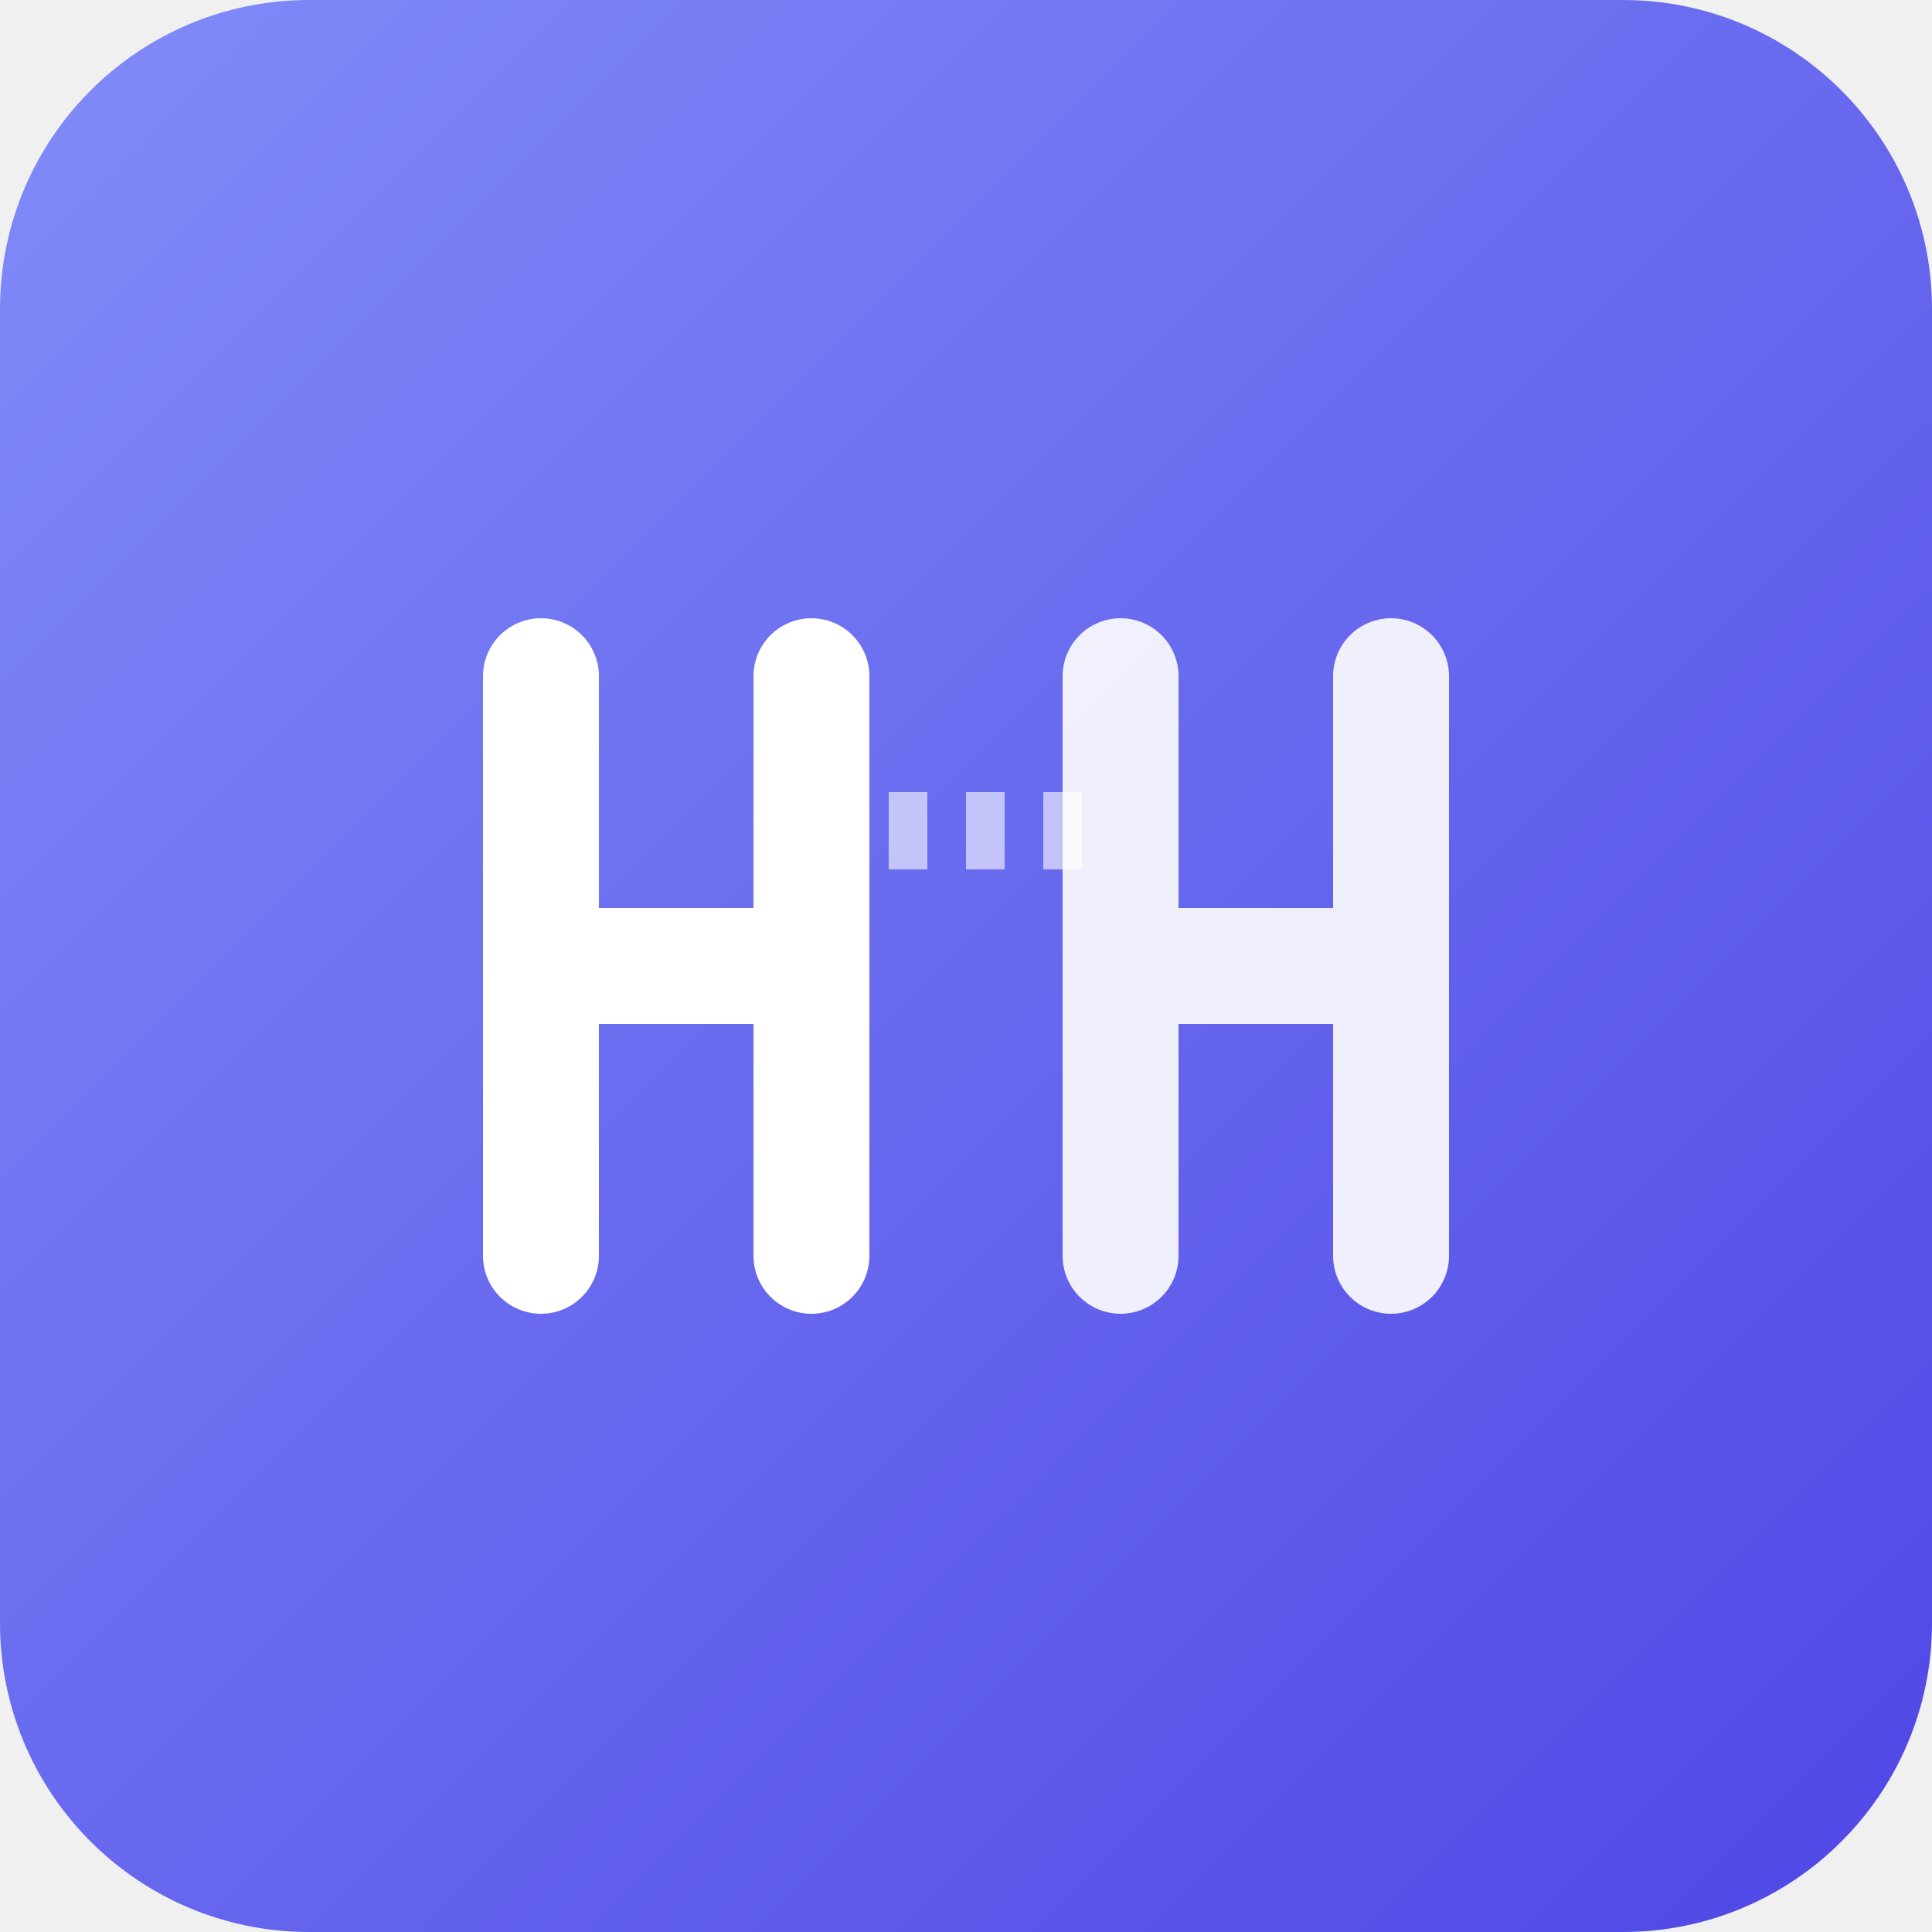
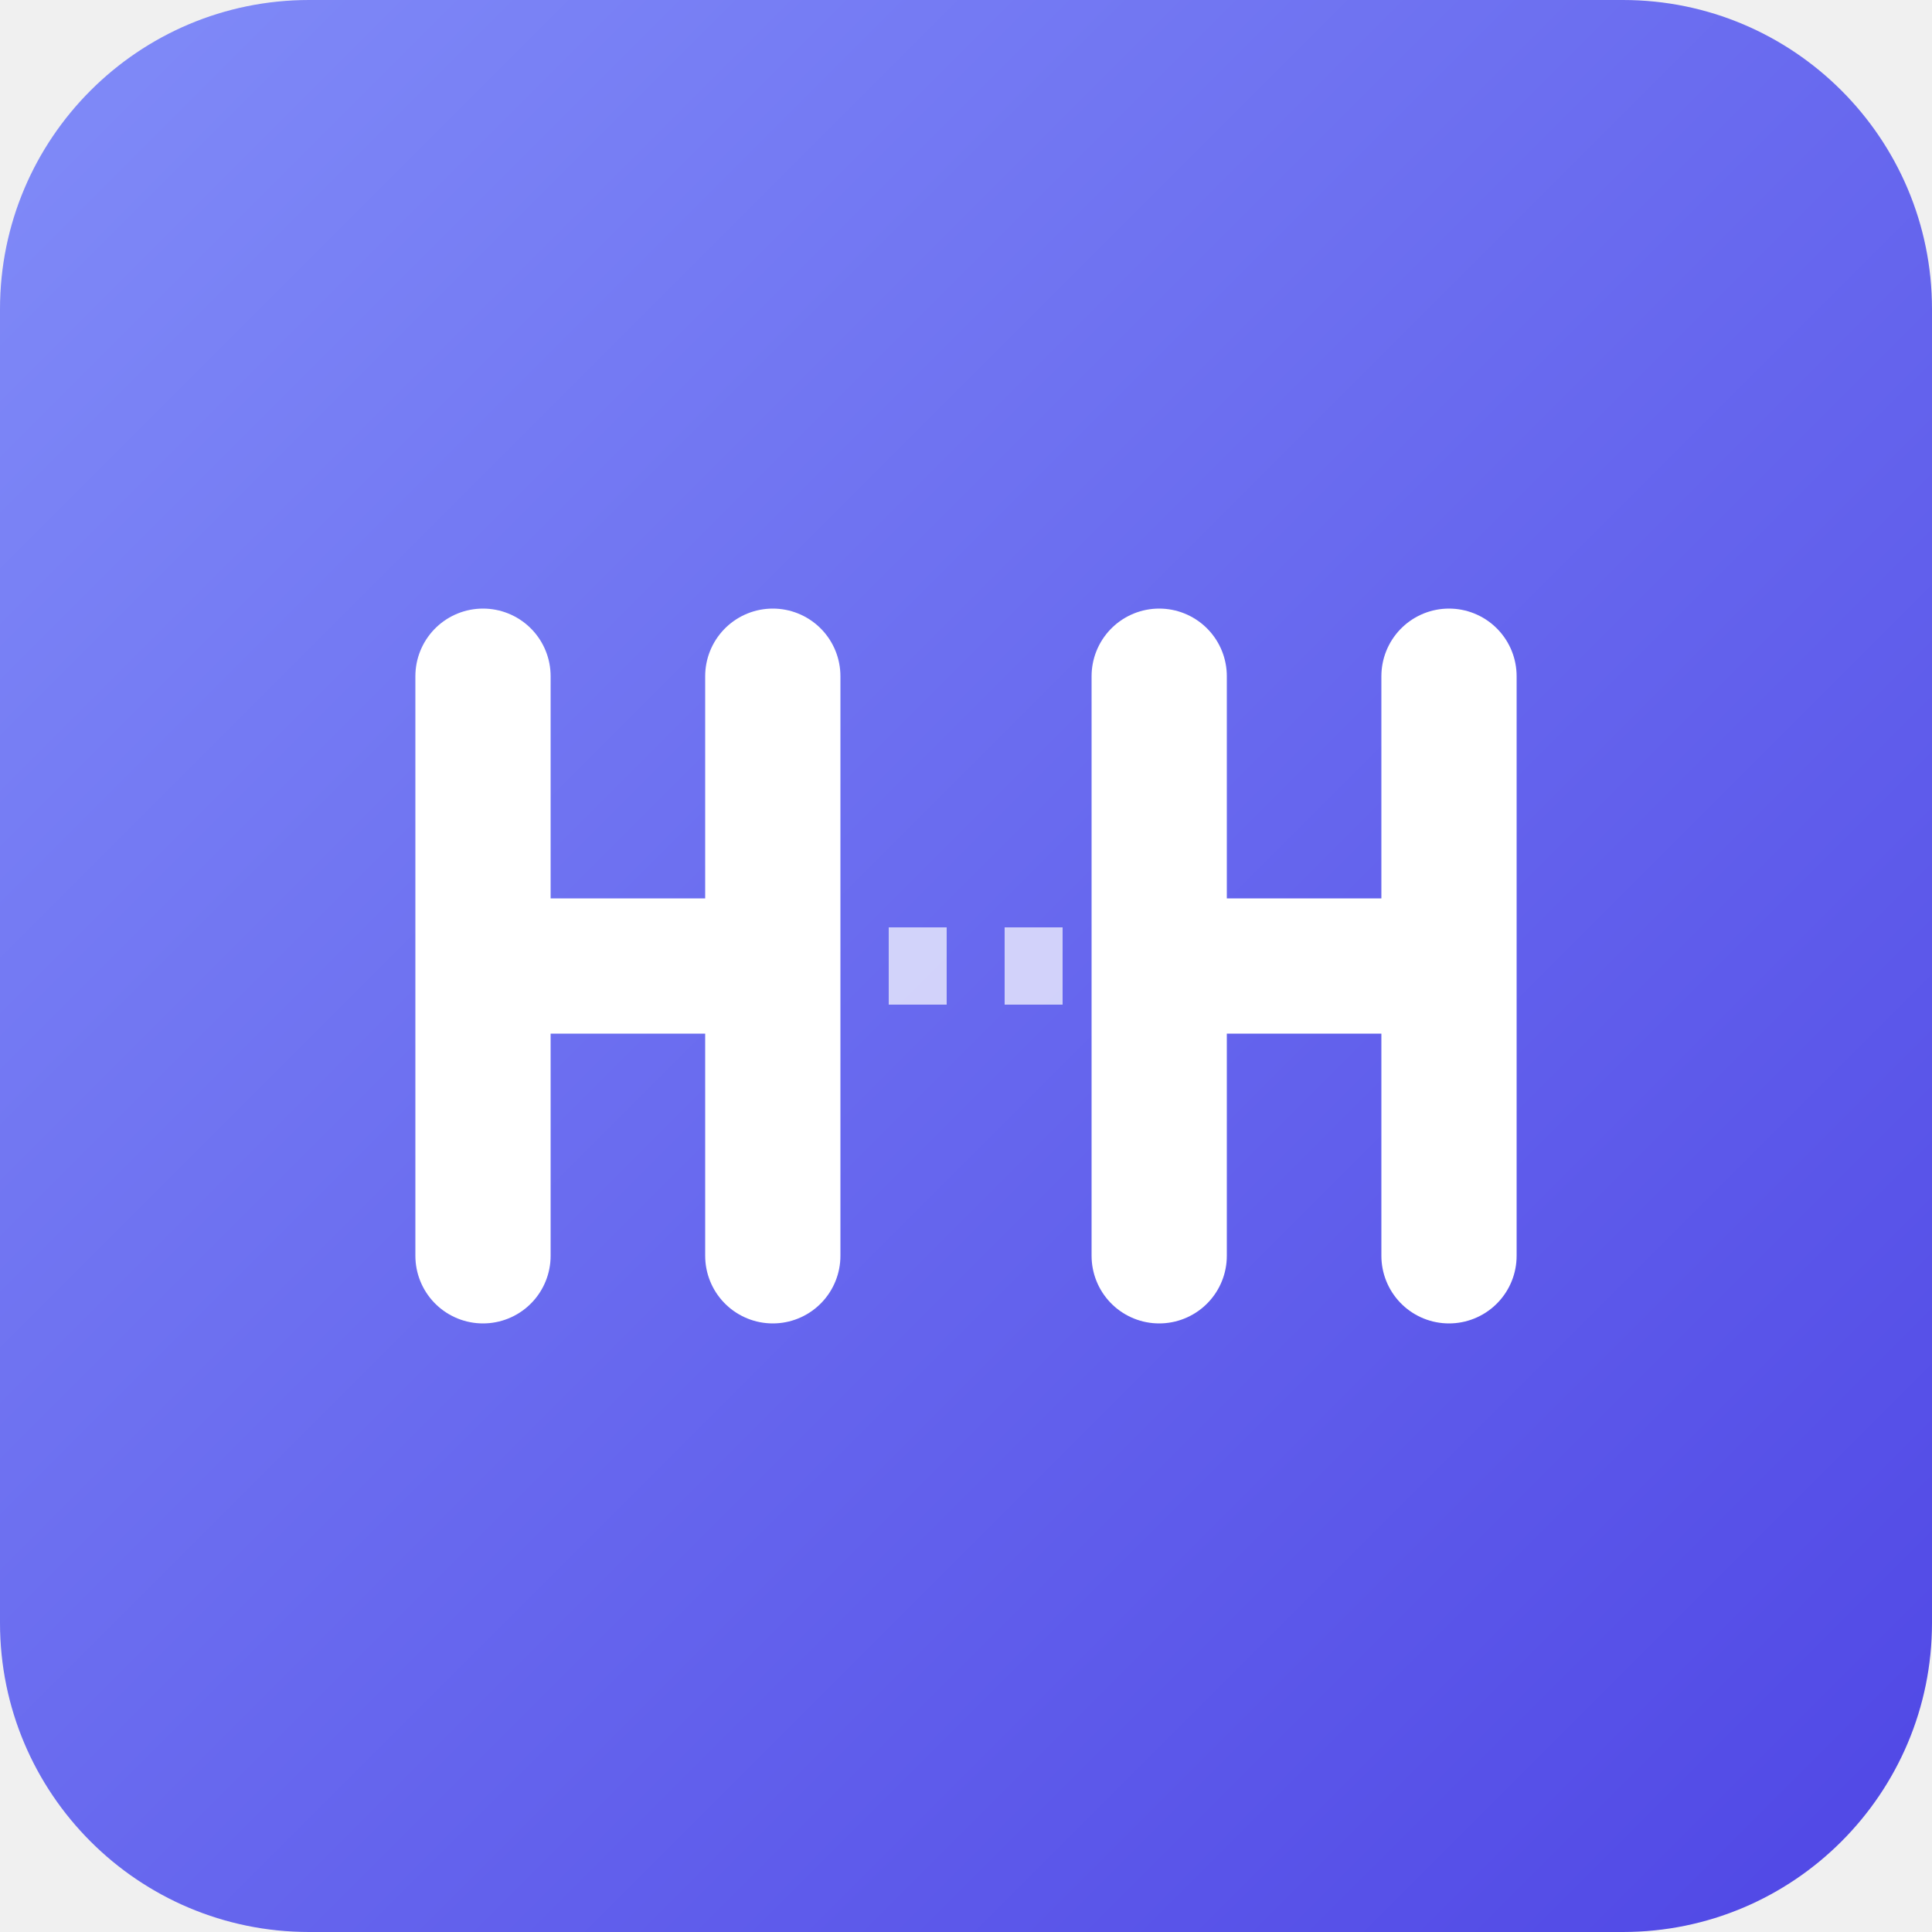
<svg xmlns="http://www.w3.org/2000/svg" width="100" height="100" viewBox="0 0 100 100" fill="none">
  <defs>
    <linearGradient id="hhgrad" x1="0%" y1="0%" x2="100%" y2="100%">
      <stop offset="0%" style="stop-color:#818CF8;stop-opacity:1" />
      <stop offset="100%" style="stop-color:#4F46E5;stop-opacity:1" />
    </linearGradient>
  </defs>
  <rect width="100" height="100" rx="16" fill="url(#hhgrad)" />
-   <path d="M28 35V65M42 35V65M28 50H42" stroke="white" stroke-width="6" stroke-linecap="round" />
-   <path d="M58 35V65M72 35V65M58 50H72" stroke="white" stroke-width="6" stroke-linecap="round" opacity="0.9" />
-   <path d="M42 43H58" stroke="white" stroke-width="4" stroke-dasharray="2 2" opacity="0.6" />
+   <path d="M25 35V65M40 35V65M25 50H40" stroke="white" stroke-width="7" stroke-linecap="round" />
+   <path d="M60 35V65M75 35V65M60 50H75" stroke="white" stroke-width="7" stroke-linecap="round" />
+   <path d="M40 50H60" stroke="white" stroke-width="4" stroke-dasharray="3 3" opacity="0.7" />
</svg>
